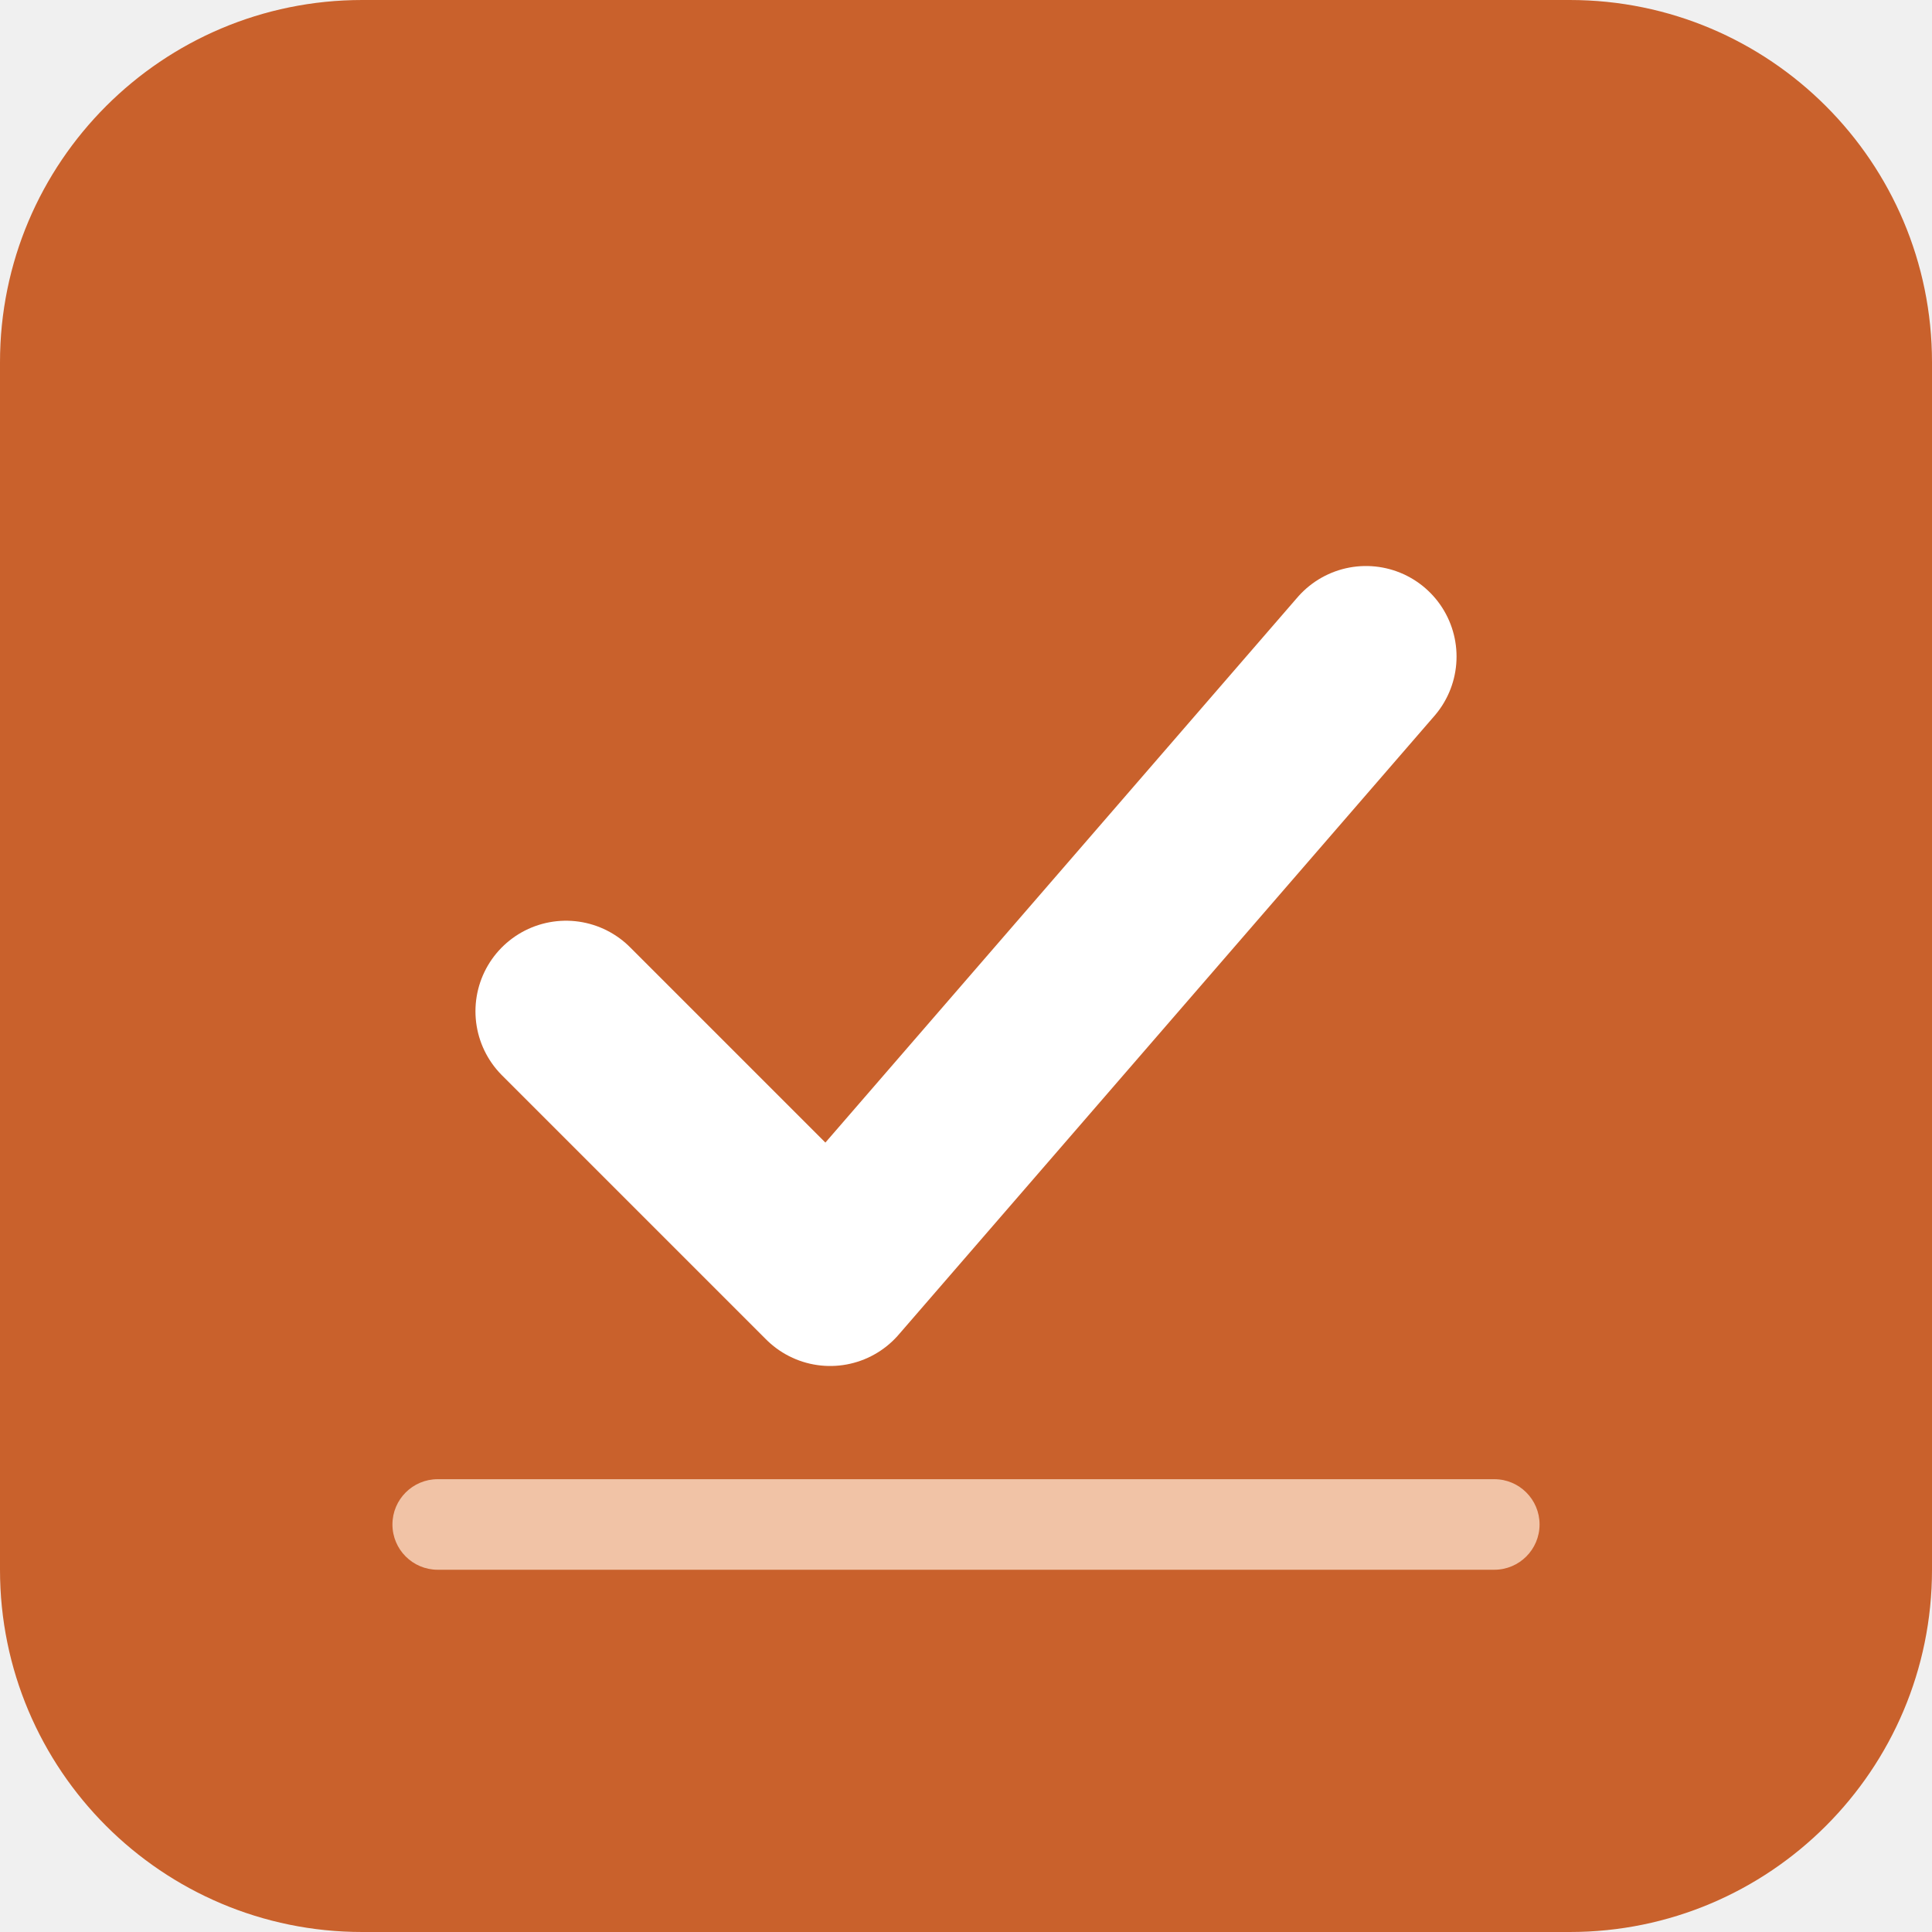
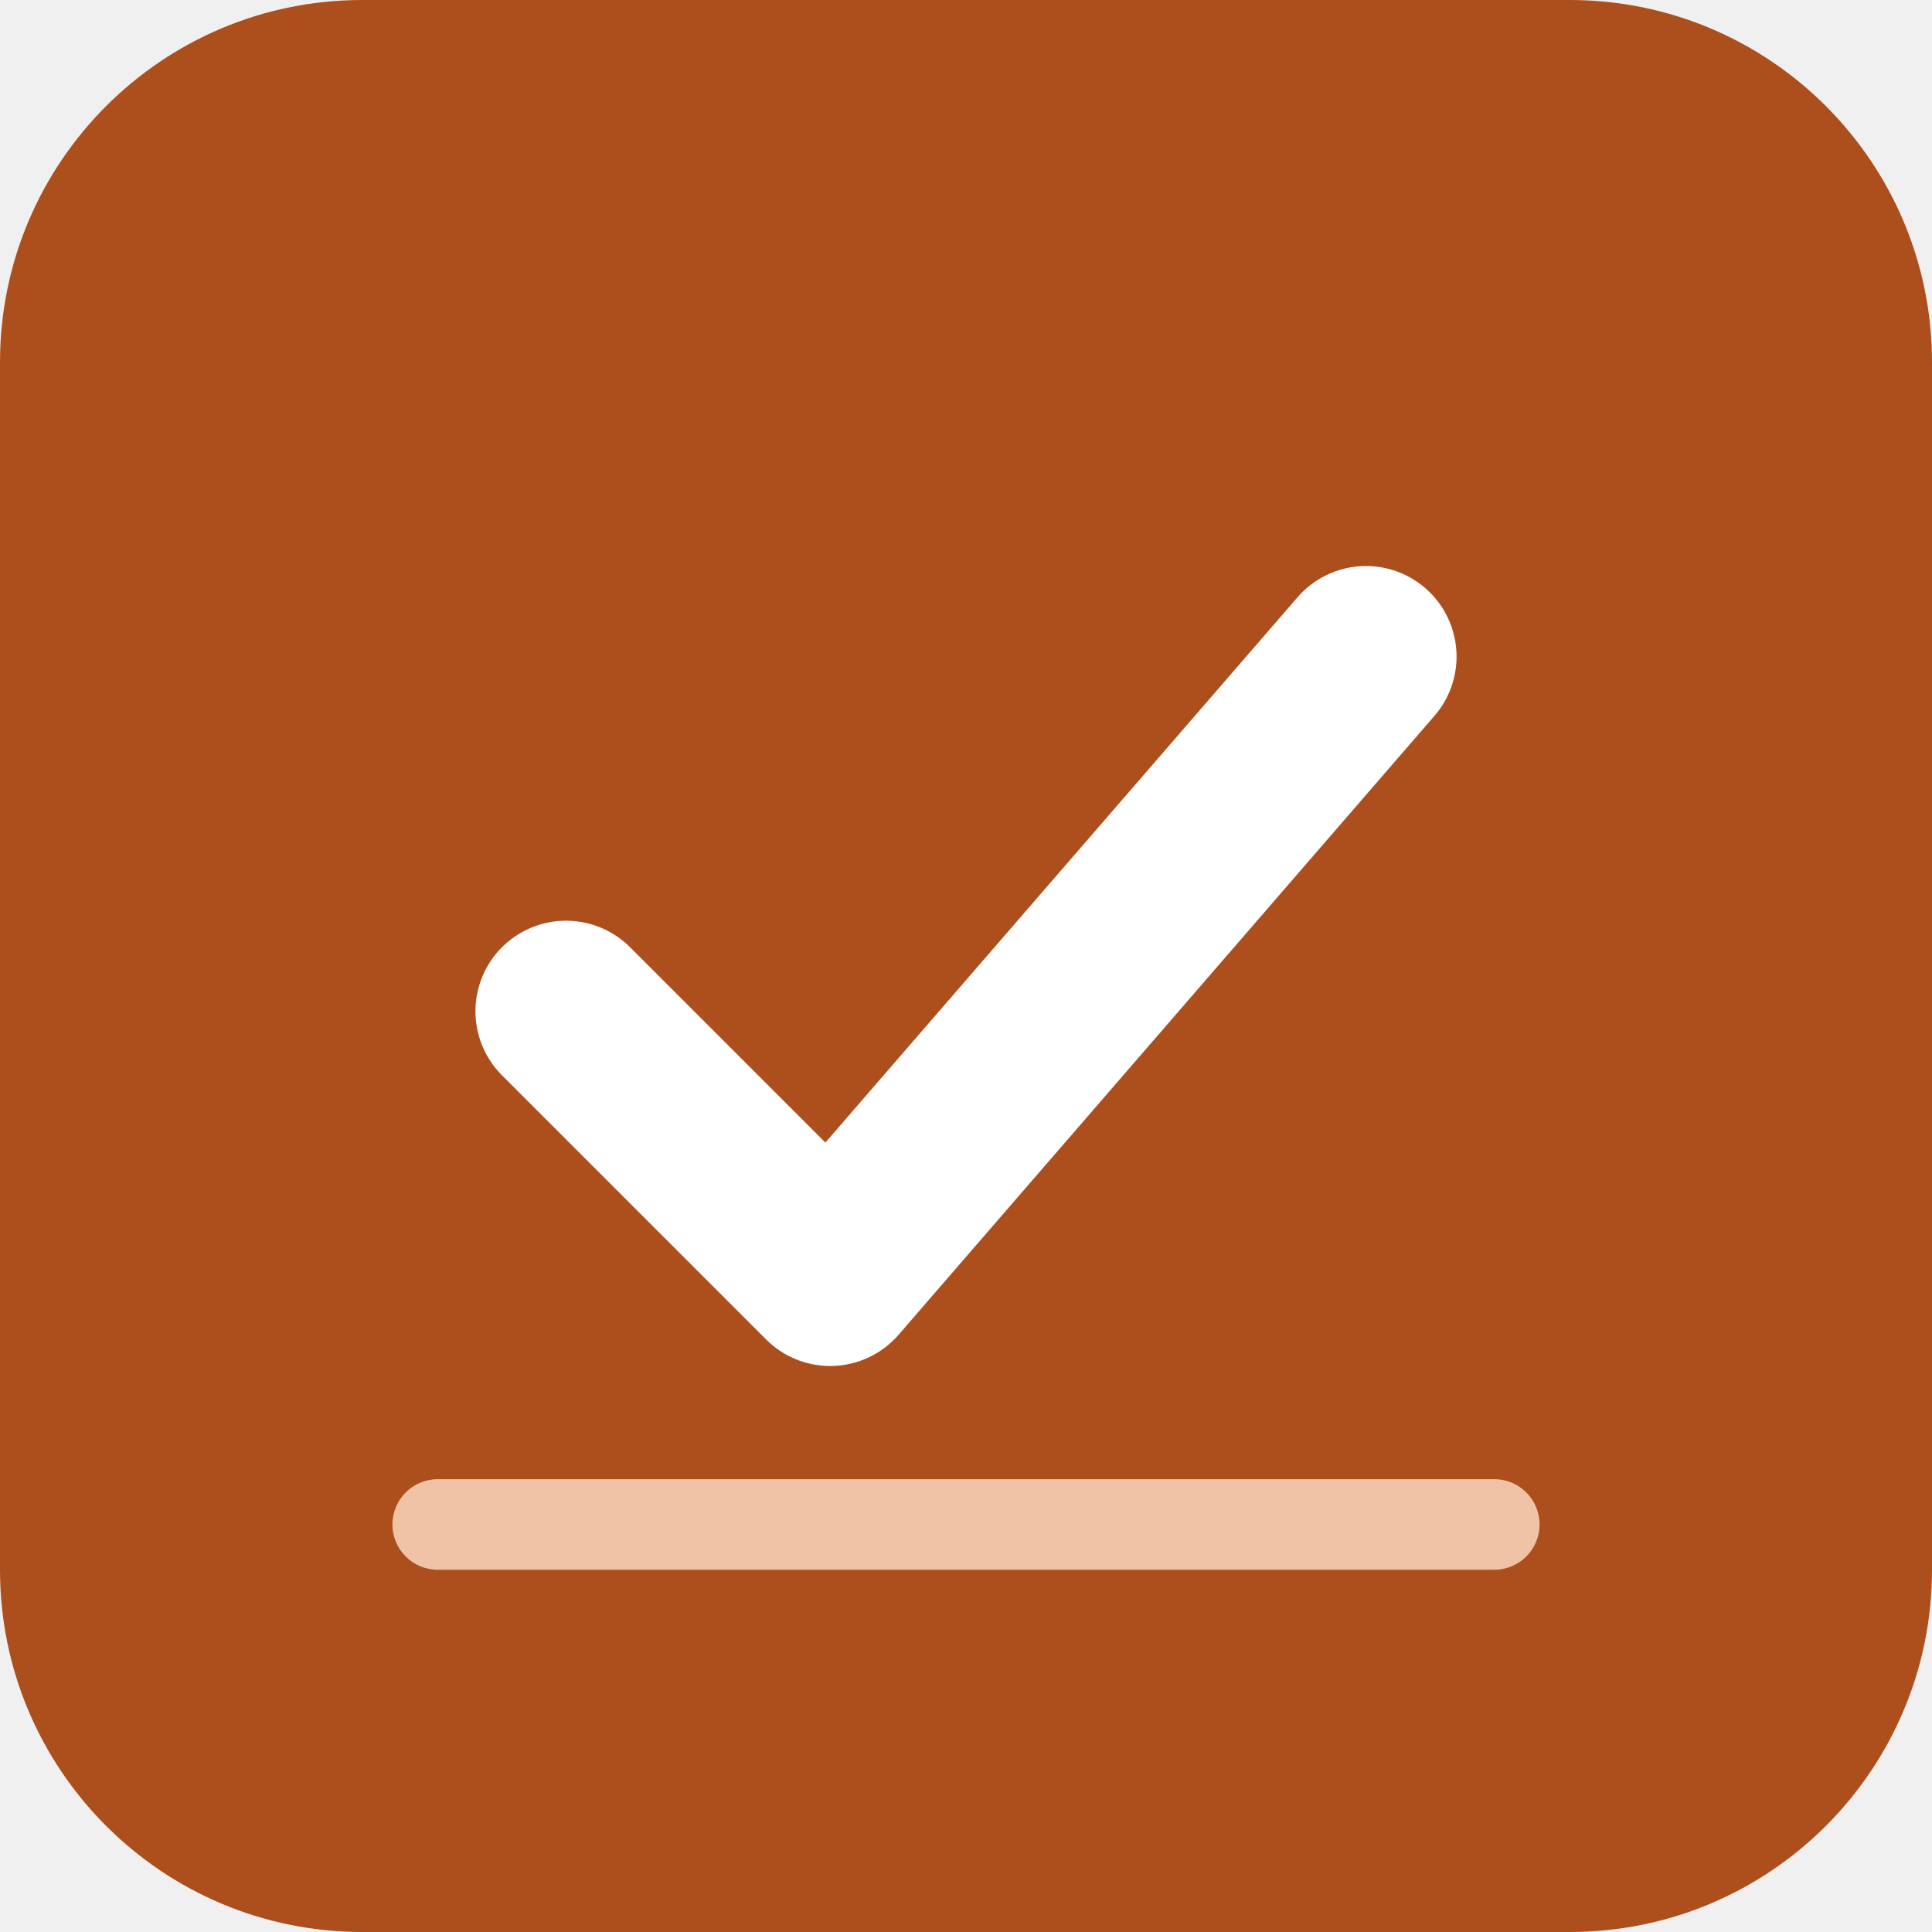
<svg xmlns="http://www.w3.org/2000/svg" viewBox="0 0 512 512">
-   <rect width="512" height="512" rx="96" fill="#c9612c" />
+   <rect width="512" height="512" rx="96" fill="#ad4f1d" />
  <path d="M150 268l70 70 142-164" fill="none" stroke="#fff" stroke-width="48" stroke-linecap="round" stroke-linejoin="round" />
  <rect x="104" y="392" width="304" height="24" rx="12" fill="#f1c3a6" />
</svg>
